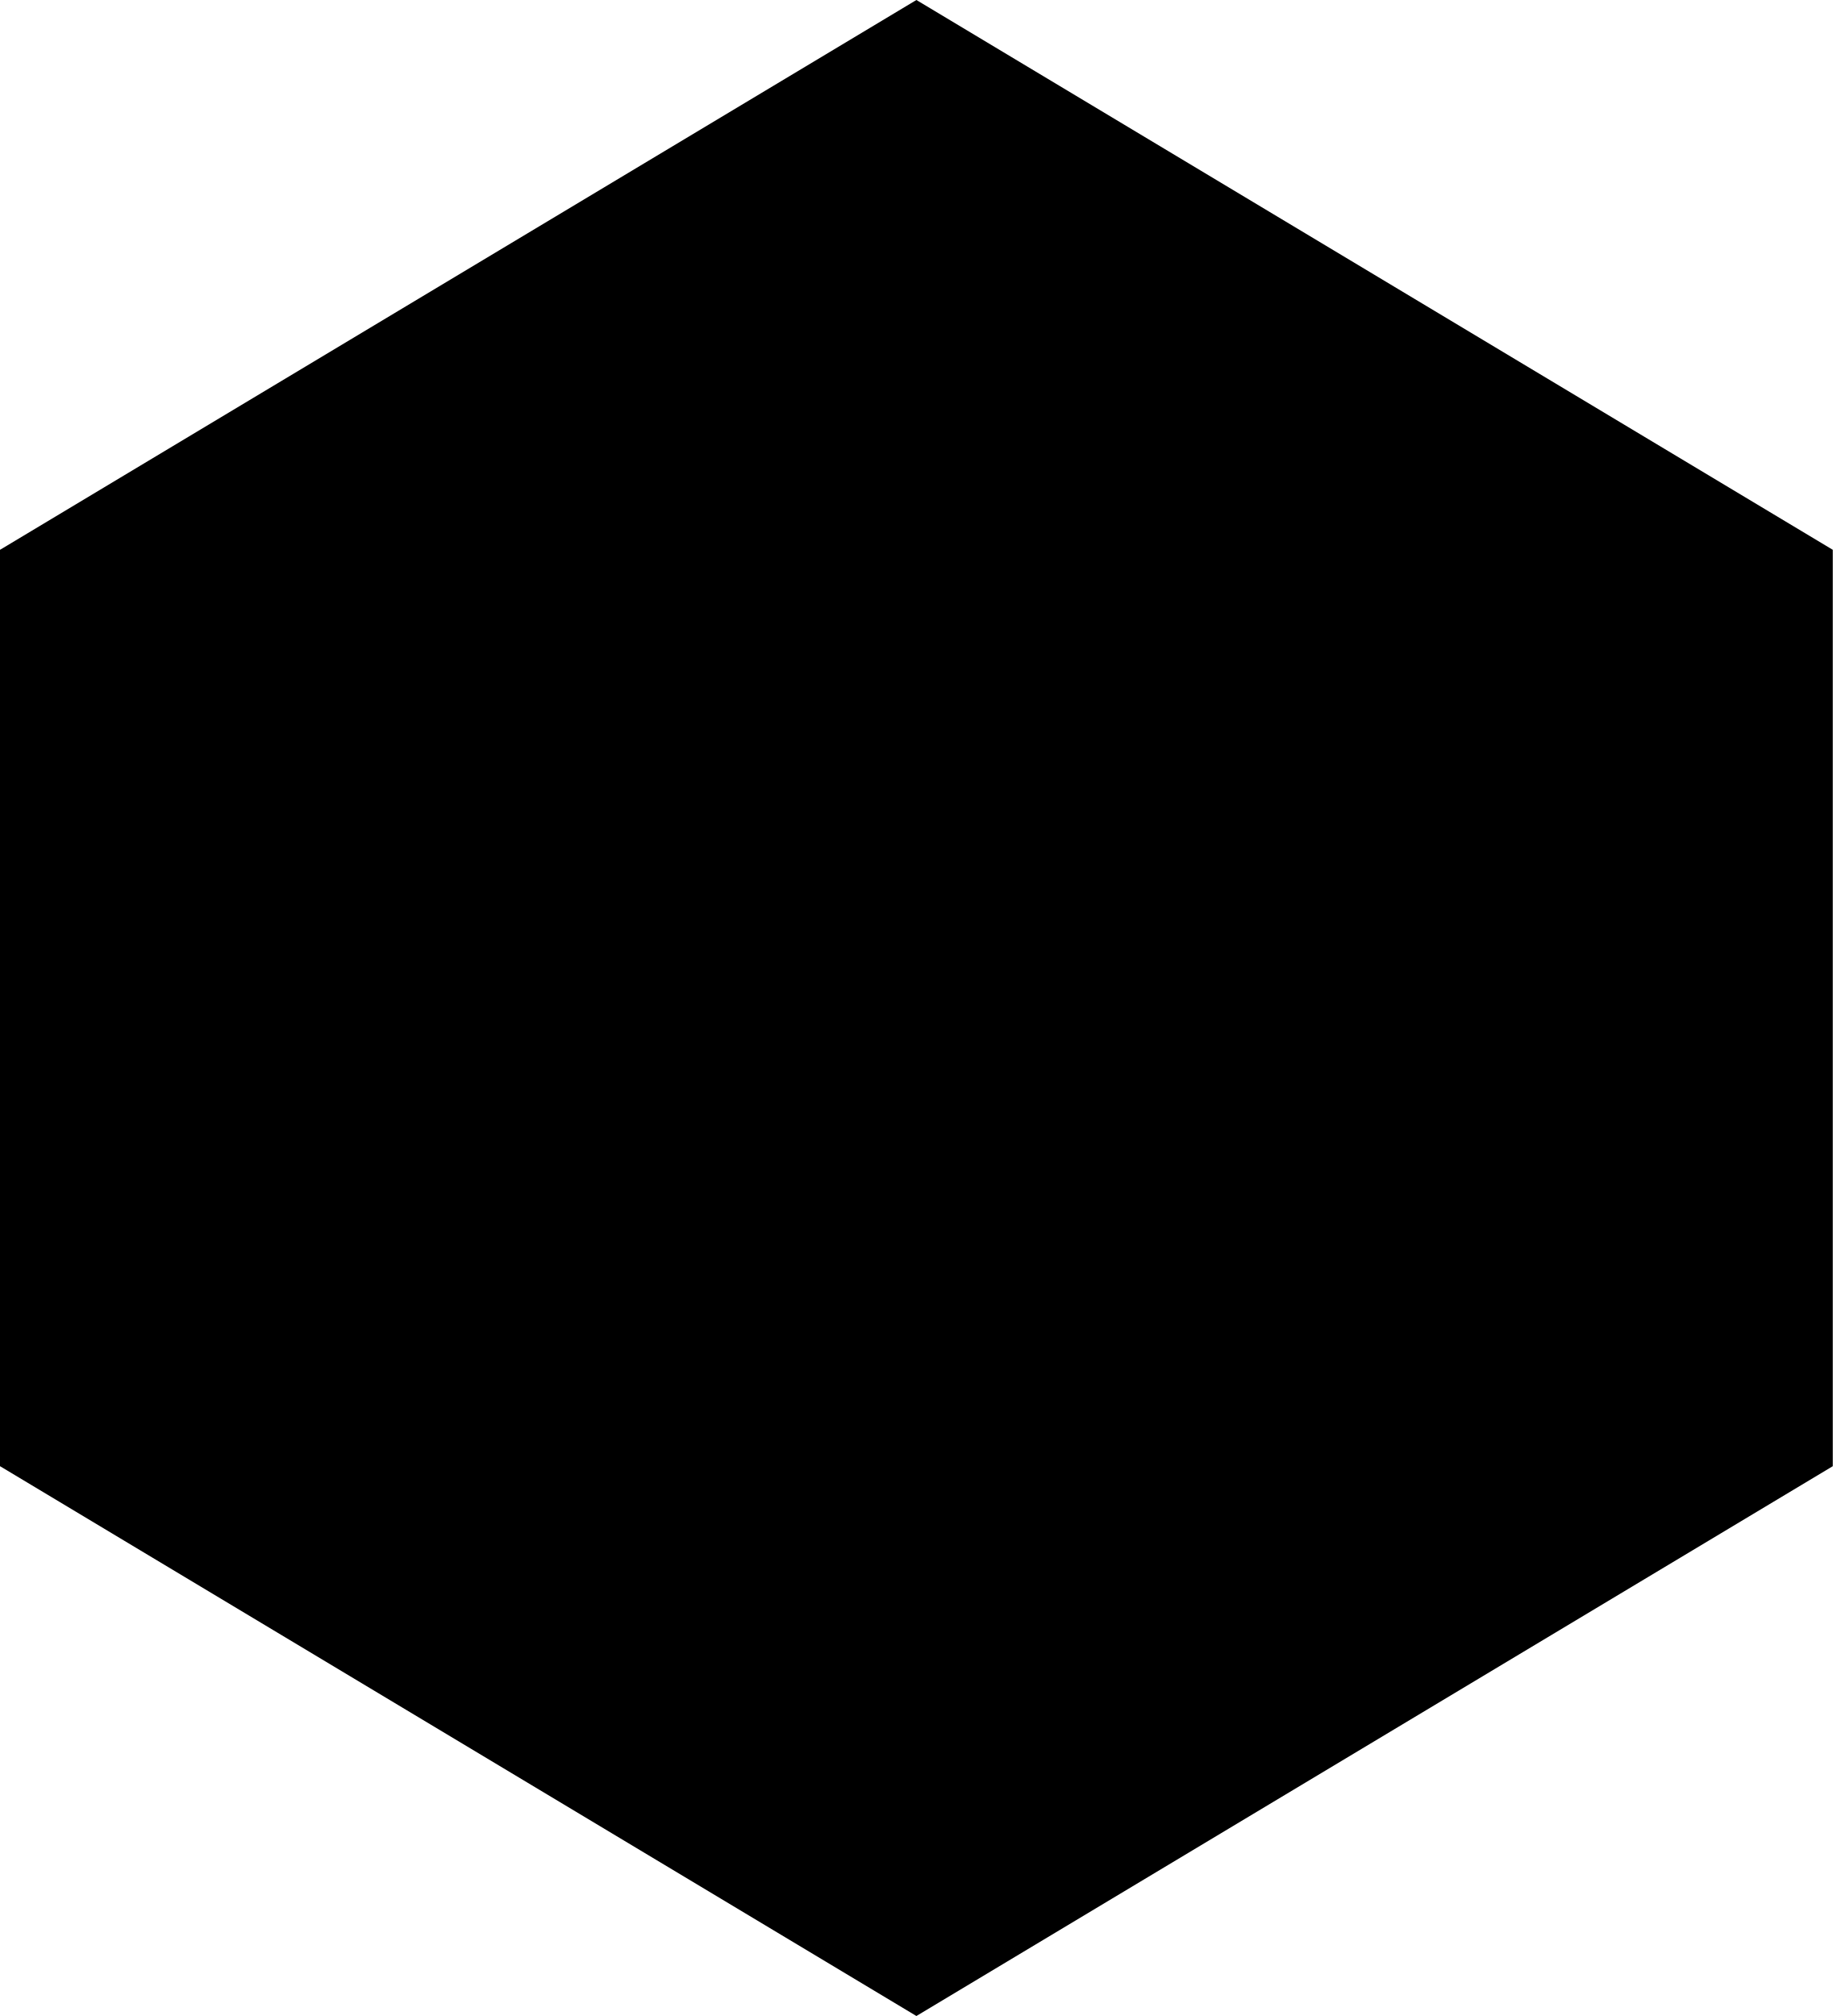
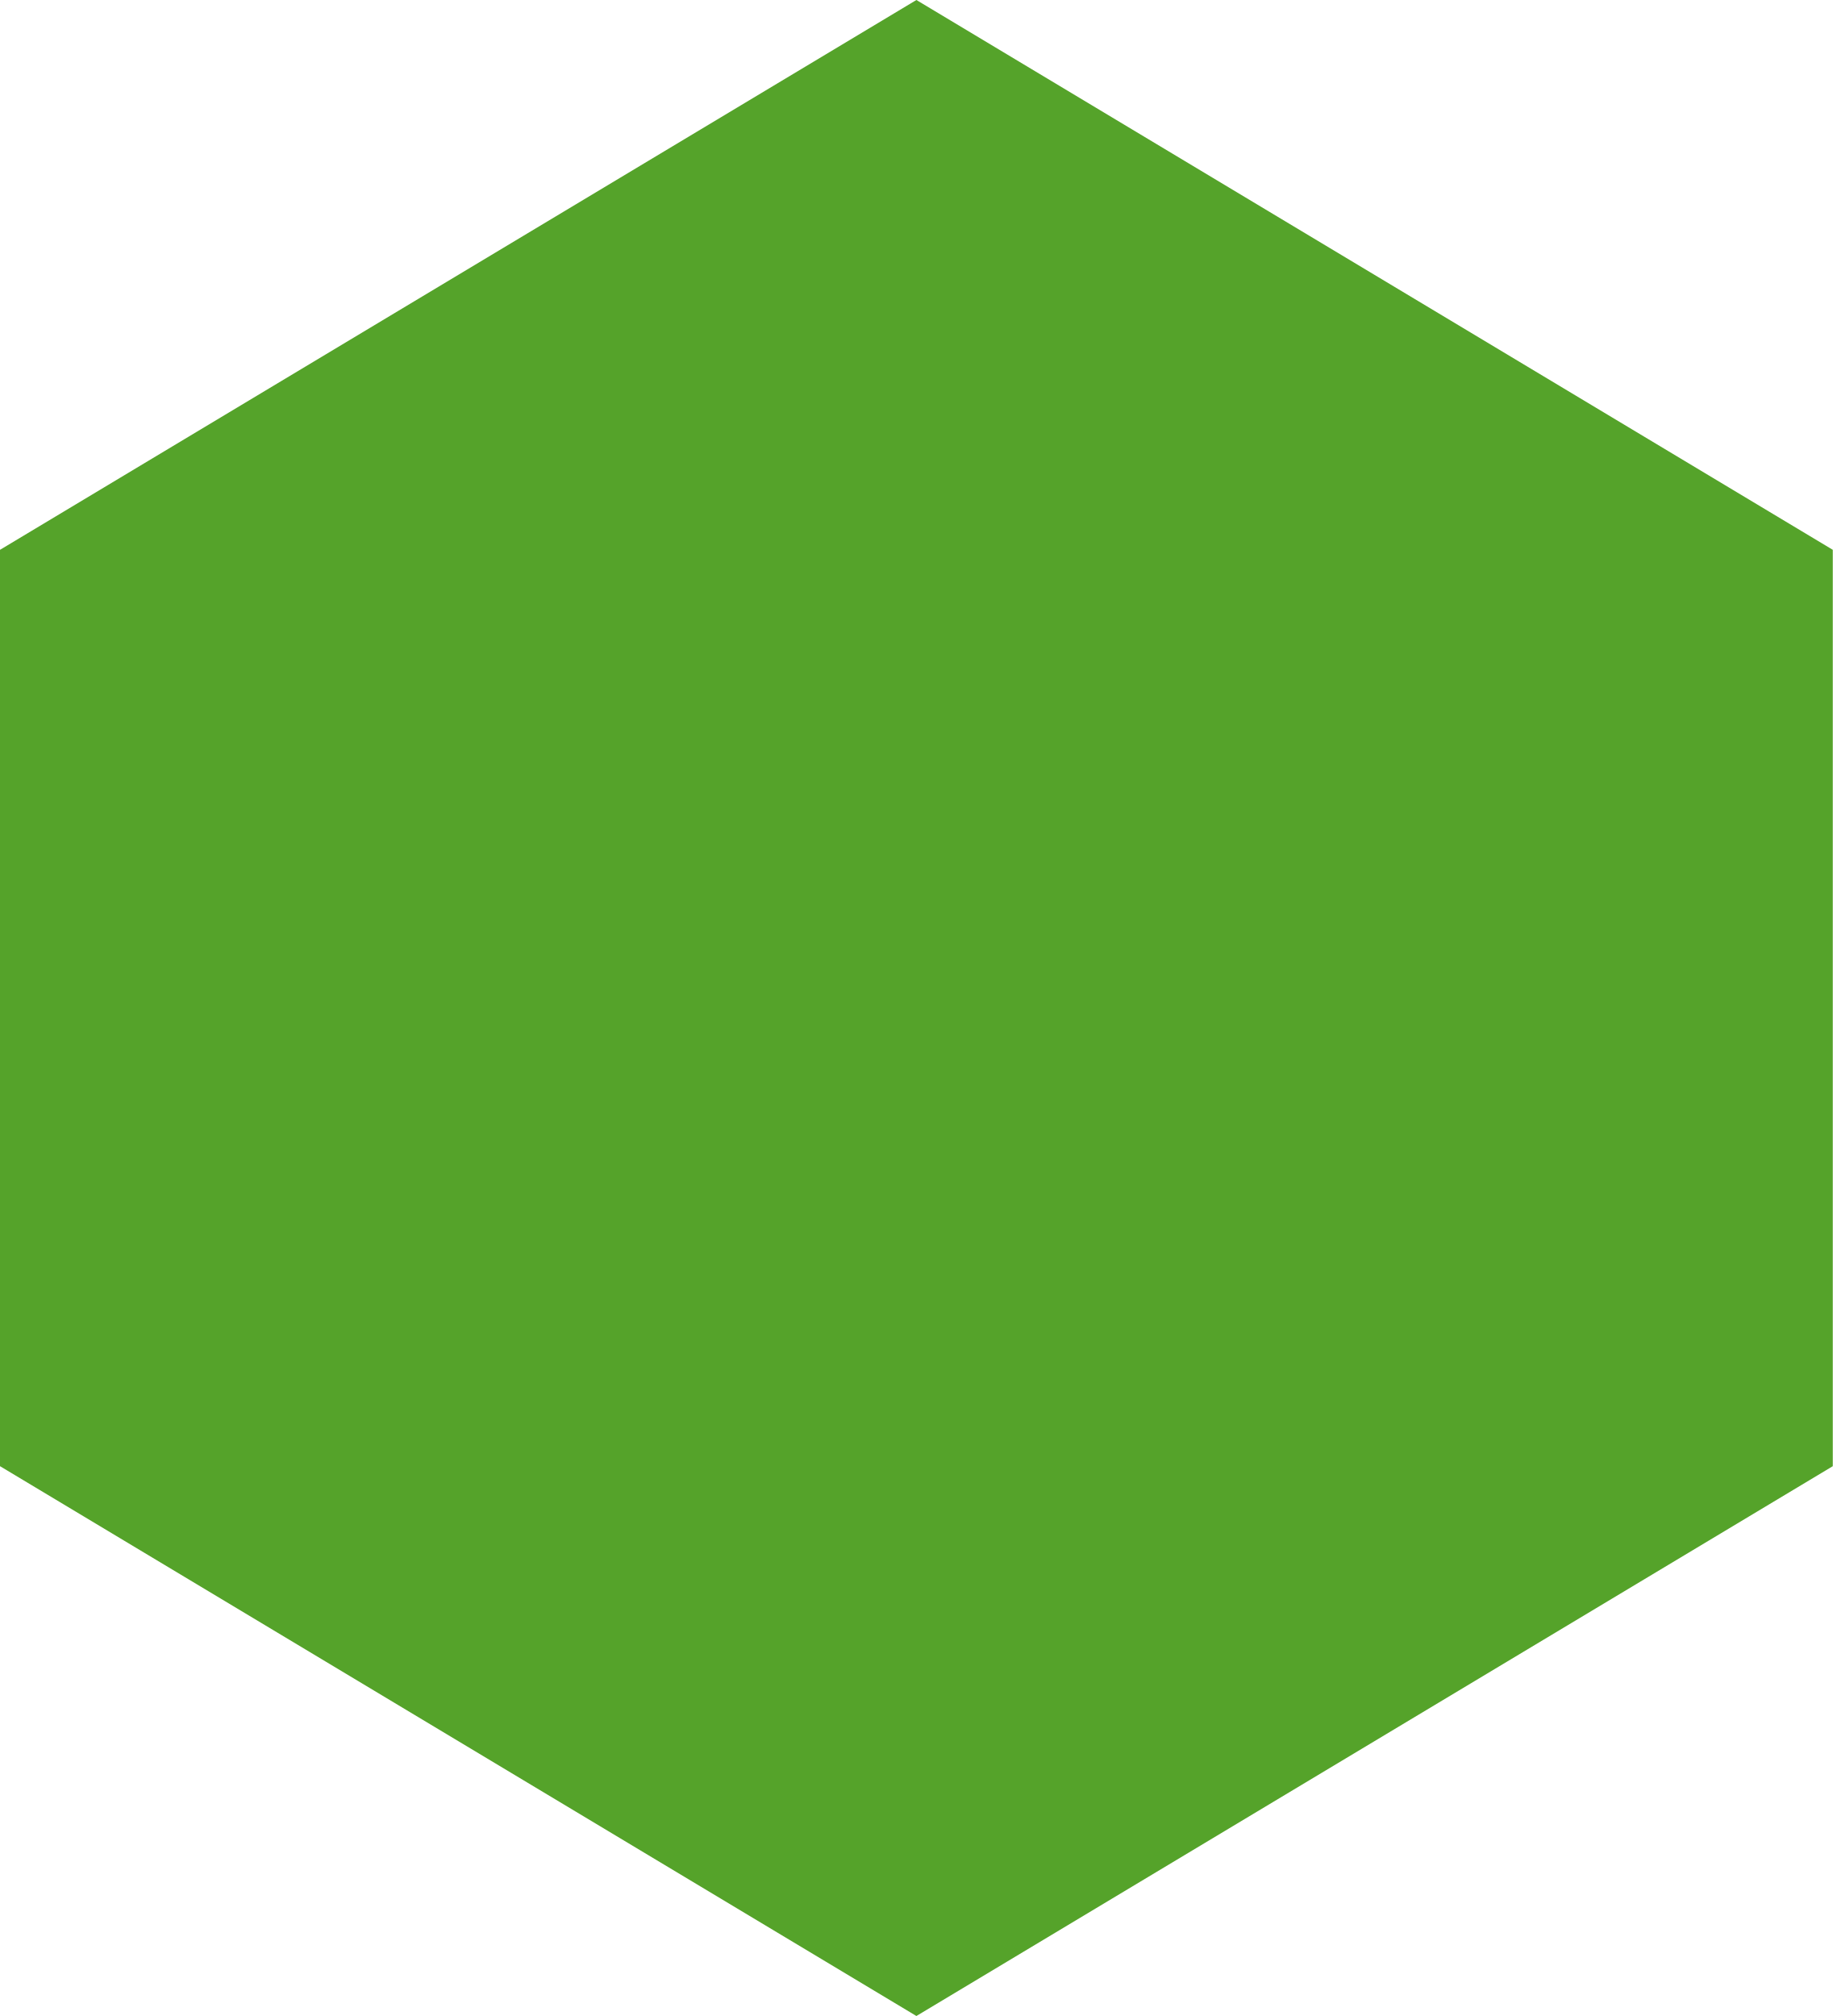
<svg xmlns="http://www.w3.org/2000/svg" viewBox="0 0 50 55" height="55" width="50" version="1.1" id="svg3400">
  <defs id="defs3404" />
-   <path id="path4316" d="m 25,55 -25,-15 0,-25 L 25,5.8309517e-6 50,15 l 0,25 -25,15 z" style="fill:#000000;fill-opacity:1;fill-rule:evenodd;stroke:#000000;stroke-width:0;stroke-linecap:butt;stroke-linejoin:miter;stroke-miterlimit:4;stroke-dasharray:none;stroke-opacity:1" />
+   <path id="path4316" d="m 25,55 -25,-15 0,-25 L 25,5.8309517e-6 50,15 l 0,25 -25,15 z" style="fill:#55A32A;fill-opacity:1;fill-rule:evenodd;stroke:#55A32A;stroke-width:0;stroke-linecap:butt;stroke-linejoin:miter;stroke-miterlimit:4;stroke-dasharray:none;stroke-opacity:1" />
</svg>
